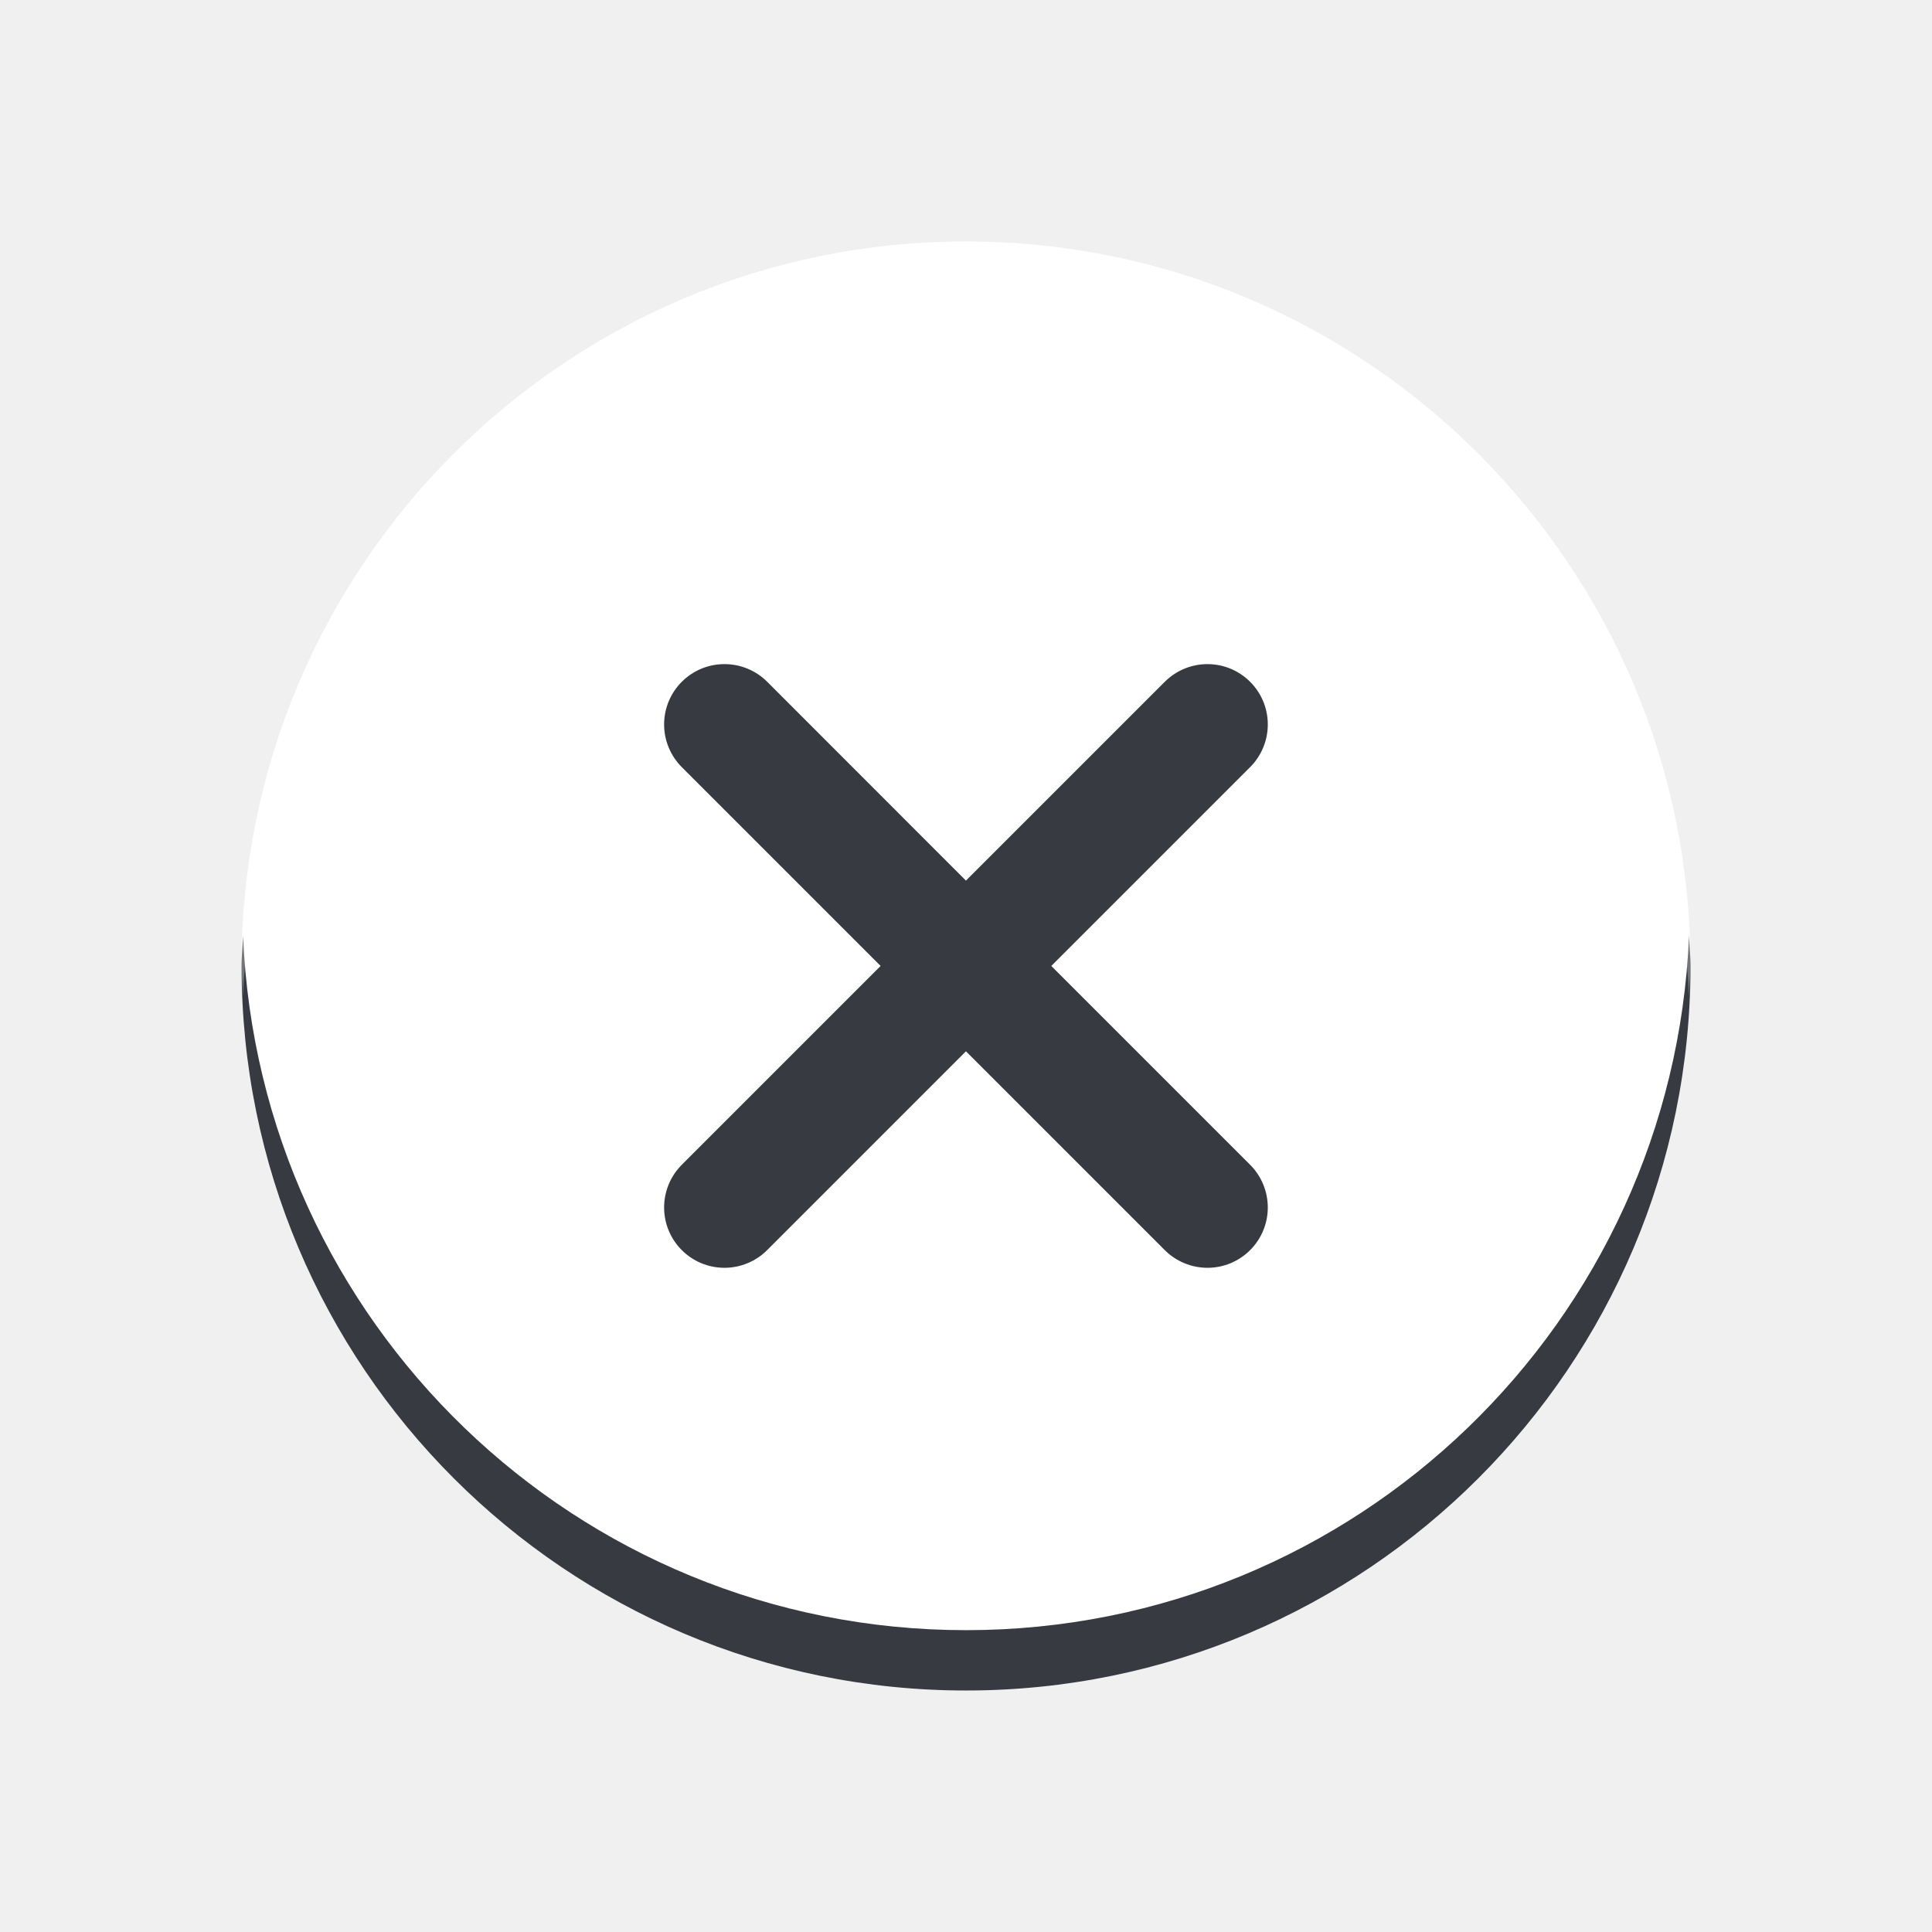
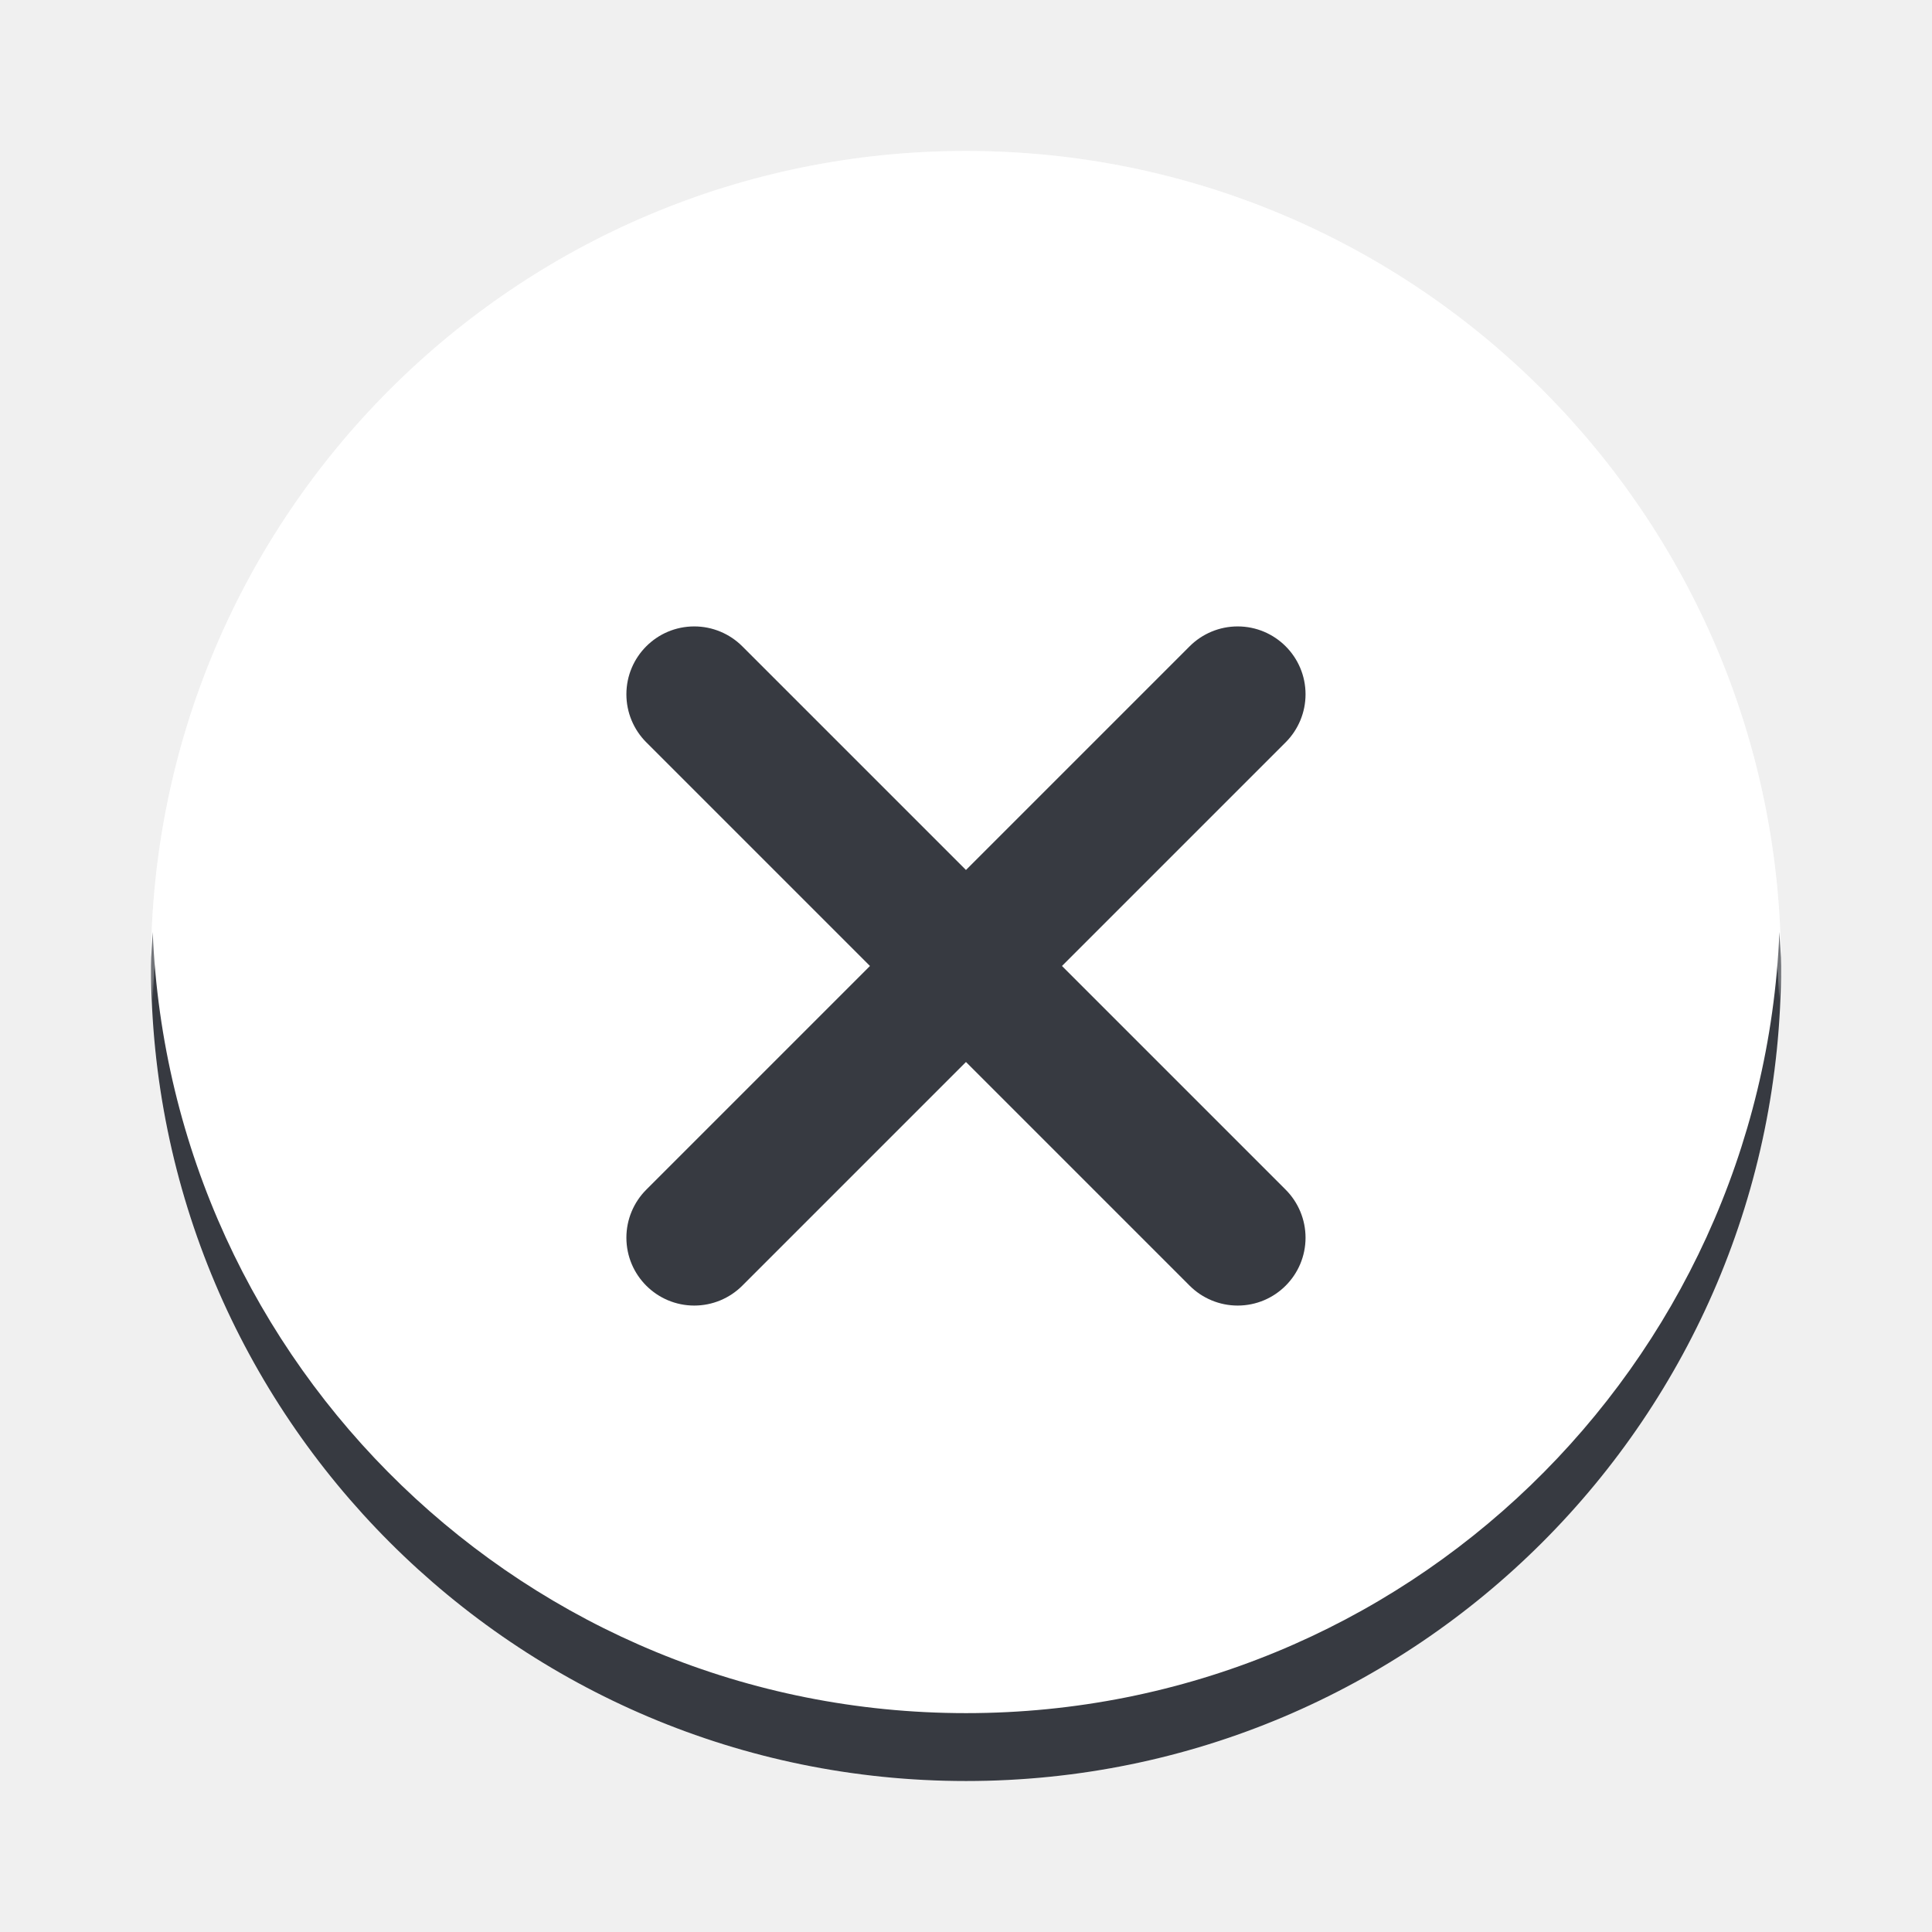
- <svg xmlns="http://www.w3.org/2000/svg" xmlns:xlink="http://www.w3.org/1999/xlink" version="1.0" id="Foreground" x="0px" y="0px" width="32" height="32" viewBox="0 0 23.273 23.273" enable-background="new 0 0 16 16" xml:space="preserve">
-   <defs id="defs2397">
-     <linearGradient id="linearGradient3940">
-       <stop id="stop3942" offset="0" style="stop-color:#f6f6f6;stop-opacity:1" />
-       <stop id="stop3944" offset="1" style="stop-color:#ffffff;stop-opacity:1;" />
-     </linearGradient>
-     <linearGradient id="linearGradient3839">
-       <stop style="stop-color:#2e2e2e;stop-opacity:1;" offset="0" id="stop3841" />
-       <stop style="stop-color:#565656;stop-opacity:1;" offset="1" id="stop3843" />
-     </linearGradient>
-     <linearGradient id="linearGradient3173">
-       <stop style="stop-color:#ececec;stop-opacity:1" offset="0" id="stop3175" />
-       <stop style="stop-color:#ffffff;stop-opacity:1;" offset="1" id="stop3177" />
-     </linearGradient>
-     <clipPath clipPathUnits="userSpaceOnUse" id="clipPath3811">
-       <path id="path3813" d="M 16,4 C 9.373,4 4,9.373 4,16 4,22.627 9.373,28 16,28 22.627,28 28,22.627 28,16 28,9.373 22.627,4 16,4 Z m -4,8 1,0 c 0.276,0 0.538,0.1 0.719,0.281 L 16,14.562 18.281,12.281 C 18.462,12.1 18.724,12 19,12 l 1,0 0,1 c 0.037,0.274 -0.1,0.538 -0.281,0.719 L 17.438,16 19.719,18.281 C 19.9,18.462 20,18.724 20,19 l 0,1 -1,0 c -0.276,0 -0.538,-0.1 -0.719,-0.281 L 16,17.438 13.719,19.719 C 13.538,19.9 13.276,20 13,20 l -1,0 0,-1 c 0,-0.276 0.1,-0.538 0.281,-0.719 L 14.562,16 12.281,13.719 C 12.1,13.538 12,13.276 12,13 l 0,-1 z" style="color:#000000;display:inline;overflow:visible;visibility:visible;fill:#a348b1;fill-opacity:1;stroke:none;stroke-width:2;marker:none;enable-background:new" />
-     </clipPath>
-     <linearGradient xlink:href="#linearGradient3173" id="linearGradient3876" x1="4" y1="16" x2="28" y2="16" gradientUnits="userSpaceOnUse" />
-     <clipPath clipPathUnits="userSpaceOnUse" id="clipPath3782">
-       <path id="path3784" d="m 0,8.727 c 0,4.82 3.907,8.727 8.727,8.727 4.82,0 8.727,-3.907 8.727,-8.727 C 17.455,3.907 13.547,7e-7 8.727,7e-7 3.907,7e-7 0,3.907 0,8.727 Z" style="color:#000000;display:inline;overflow:visible;visibility:visible;opacity:0.8;fill:#000000;fill-opacity:1;fill-rule:nonzero;stroke:none;stroke-width:2;marker:none;enable-background:new" />
-     </clipPath>
-   </defs>
-   <path style="color:#000000;display:inline;overflow:visible;visibility:visible;opacity:1;fill:#ffffff;fill-opacity:1;fill-rule:nonzero;stroke:none;stroke-width:2;stroke-miterlimit:4;stroke-dasharray:none;marker:none;enable-background:new" d="m 2.909,11.636 c 0,4.82 3.907,8.727 8.727,8.727 4.82,0 8.727,-3.907 8.727,-8.727 0,-4.82 -3.907,-8.727 -8.727,-8.727 -4.82,0 -8.727,3.907 -8.727,8.727 z" id="path5757" />
-   <g transform="translate(-0.7272746,1.454545)" id="g3770" style="fill:none">
-     <path style="color:#000000;display:inline;overflow:visible;visibility:visible;opacity:0.8;fill:none;fill-opacity:1;fill-rule:nonzero;stroke:none;stroke-width:2;marker:none;enable-background:new" d="m 3.636,10.182 c 0,4.82 3.907,8.727 8.727,8.727 4.82,0 8.727,-3.907 8.727,-8.727 0,-4.82 -3.907,-8.727 -8.727,-8.727 -4.82,0 -8.727,3.907 -8.727,8.727 z" id="path3772" />
-     <path style="color:#000000;display:inline;overflow:visible;visibility:visible;fill:none;fill-opacity:1;fill-rule:nonzero;stroke:none;stroke-width:2;marker:none;enable-background:new" d="m 9.455,13.093 0.727,0 c 0.201,0 0.391,-0.073 0.523,-0.205 l 1.659,-1.659 1.659,1.659 c 0.132,0.132 0.322,0.205 0.523,0.205 l 0.727,0 0,-0.727 c 0,-0.201 -0.073,-0.391 -0.205,-0.523 l -1.659,-1.659 1.659,-1.659 c 0.132,-0.132 0.205,-0.322 0.205,-0.523 l 0,-0.727 -0.727,0 c -0.201,0 -0.391,0.073 -0.523,0.205 l -1.659,1.659 -1.659,-1.659 C 10.573,7.348 10.381,7.248 10.182,7.275 l -0.727,0 0,0.727 c 0,0.201 0.073,0.391 0.205,0.523 l 1.659,1.659 -1.659,1.659 c -0.132,0.132 -0.205,0.322 -0.205,0.523 z" id="path3774" />
+ <svg xmlns="http://www.w3.org/2000/svg" width="64" height="64" x="0" y="0" version="1.0" viewBox="0 0 46.55 46.55" xml:space="preserve">
+   <g transform="matrix(2.25022,0,0,2.25022,-2.909373,-55.27812)">
+     <path d="m 2.909,34.909 c 0,4.82 3.907,8.727 8.727,8.727 4.82,0 8.727,-3.907 8.727,-8.727 0,-4.82 -3.907,-8.727 -8.727,-8.727 -4.82,0 -8.727,3.907 -8.727,8.727 z" style="fill:#ffffff" />
+     <g style="fill:none" transform="translate(-0.7272746,24.72727)">
+       <path d="m 3.636,10.182 c 0,4.82 3.907,8.727 8.727,8.727 4.82,0 8.727,-3.907 8.727,-8.727 0,-4.82 -3.907,-8.727 -8.727,-8.727 -4.82,0 -8.727,3.907 -8.727,8.727 z" style="opacity:0.8;fill:none" />
+       <path d="m 9.455,13.093 h 0.727 c 0.201,0 0.391,-0.073 0.523,-0.205 l 1.659,-1.659 1.659,1.659 c 0.132,0.132 0.322,0.205 0.523,0.205 h 0.727 v -0.727 c 0,-0.201 -0.073,-0.391 -0.205,-0.523 l -1.659,-1.659 1.659,-1.659 c 0.132,-0.132 0.205,-0.322 0.205,-0.523 V 7.275 h -0.727 c -0.201,0 -0.391,0.073 -0.523,0.205 l -1.659,1.659 -1.659,-1.659 C 10.573,7.348 10.381,7.248 10.182,7.275 H 9.455 v 0.727 c 0,0.201 0.073,0.391 0.205,0.523 l 1.659,1.659 -1.659,1.659 c -0.132,0.132 -0.205,0.322 -0.205,0.523 z" style="fill:none" />
+     </g>
+     <path d="m 8.727,31.273 c -0.402,0 -0.727,0.326 -0.727,0.727 2.9e-5,0.193 0.077,0.378 0.213,0.514 l 2.395,2.395 -2.388,2.388 -0.007,0.007 c -0.136,0.136 -0.213,0.321 -0.213,0.514 0,0.402 0.326,0.727 0.727,0.727 0.193,-2.9e-5 0.378,-0.077 0.514,-0.213 l 2.395,-2.395 2.388,2.388 0.007,0.007 c 0.136,0.136 0.321,0.213 0.514,0.213 0.402,0 0.727,-0.326 0.727,-0.727 -3e-5,-0.193 -0.077,-0.378 -0.213,-0.514 l -2.395,-2.395 2.388,-2.388 0.007,-0.007 c 0.136,-0.136 0.213,-0.321 0.213,-0.514 0,-0.402 -0.326,-0.727 -0.727,-0.727 -0.193,2.9e-5 -0.378,0.077 -0.514,0.213 l -2.395,2.395 -2.388,-2.388 -0.007,-0.007 c -0.136,-0.136 -0.321,-0.213 -0.514,-0.213 z" style="fill:#373a41;fill-rule:evenodd" />
+     <path d="m 2.928,34.545 c -0.005,0.122 -0.018,0.241 -0.018,0.364 0,4.82 3.907,8.727 8.727,8.727 4.82,0 8.727,-3.907 8.727,-8.727 0,-0.123 -0.013,-0.242 -0.018,-0.364 -0.192,4.65 -4.012,8.364 -8.709,8.364 -4.697,0 -8.517,-3.714 -8.709,-8.364 z" style="fill:#373a41" />
+     <path d="m 11.636,26.182 c -4.82,0 -8.727,3.907 -8.727,8.727 0,0.123 0.013,0.242 0.018,0.364 0.192,-4.65 4.012,-8.364 8.709,-8.364 4.697,0 8.517,3.714 8.709,8.364 0.005,-0.122 0.018,-0.241 0.018,-0.364 0,-4.82 -3.907,-8.727 -8.727,-8.727 z" style="opacity:0.3;fill:#ffffff" />
  </g>
-   <path style="color:#000000;font-style:normal;font-variant:normal;font-weight:normal;font-stretch:normal;font-size:medium;line-height:normal;font-family:sans-serif;text-indent:0;text-align:start;text-decoration:none;text-decoration-line:none;text-decoration-style:solid;text-decoration-color:#000000;letter-spacing:normal;word-spacing:normal;text-transform:none;direction:ltr;block-progression:tb;writing-mode:lr-tb;baseline-shift:baseline;text-anchor:start;white-space:normal;clip-rule:nonzero;display:inline;overflow:visible;visibility:visible;opacity:1;isolation:auto;mix-blend-mode:normal;color-interpolation:sRGB;color-interpolation-filters:linearRGB;solid-color:#000000;solid-opacity:1;fill:#373a41;fill-opacity:1;fill-rule:evenodd;stroke:none;stroke-width:2.75;stroke-linecap:butt;stroke-linejoin:miter;stroke-miterlimit:4;stroke-dasharray:none;stroke-dashoffset:0;stroke-opacity:1;color-rendering:auto;image-rendering:auto;shape-rendering:auto;text-rendering:auto;enable-background:accumulate" d="m 8.727,8 c -0.402,0 -0.727,0.326 -0.727,0.727 2.9e-5,0.193 0.077,0.378 0.213,0.514 l 2.395,2.395 -2.388,2.388 -0.007,0.007 c -0.136,0.136 -0.213,0.321 -0.213,0.514 0,0.402 0.326,0.727 0.727,0.727 0.193,-2.9e-5 0.378,-0.077 0.514,-0.213 l 2.395,-2.395 2.388,2.388 0.007,0.007 c 0.136,0.136 0.321,0.213 0.514,0.213 0.402,0 0.727,-0.326 0.727,-0.727 -3e-5,-0.193 -0.077,-0.378 -0.213,-0.514 l -2.395,-2.395 2.388,-2.388 0.007,-0.007 c 0.136,-0.136 0.213,-0.321 0.213,-0.514 0,-0.402 -0.326,-0.727 -0.727,-0.727 -0.193,2.92e-5 -0.378,0.077 -0.514,0.213 L 11.636,10.608 9.249,8.22 l -0.007,-0.007 c -0.136,-0.136 -0.321,-0.213 -0.514,-0.213 z" id="path4165" />
-   <path style="color:#000000;display:inline;overflow:visible;visibility:visible;opacity:1;fill:#373a41;fill-opacity:1;fill-rule:nonzero;stroke:none;stroke-width:2;stroke-miterlimit:4;stroke-dasharray:none;marker:none;enable-background:new" d="m 2.928,11.273 c -0.005,0.122 -0.018,0.241 -0.018,0.364 0,4.82 3.907,8.727 8.727,8.727 4.82,0 8.727,-3.907 8.727,-8.727 0,-0.123 -0.013,-0.242 -0.018,-0.364 -0.192,4.65 -4.012,8.364 -8.709,8.364 -4.697,0 -8.517,-3.714 -8.709,-8.364 z" id="path5757-8" />
-   <path style="color:#000000;display:inline;overflow:visible;visibility:visible;opacity:0.3;fill:#ffffff;fill-opacity:1;fill-rule:nonzero;stroke:none;stroke-width:2;stroke-miterlimit:4;stroke-dasharray:none;marker:none;enable-background:new" d="m 11.636,2.909 c -4.82,0 -8.727,3.907 -8.727,8.727 0,0.123 0.013,0.242 0.018,0.364 0.192,-4.65 4.012,-8.364 8.709,-8.364 4.697,0 8.517,3.714 8.709,8.364 0.005,-0.122 0.018,-0.241 0.018,-0.364 0,-4.82 -3.907,-8.727 -8.727,-8.727 z" id="path5757-1" />
</svg>
